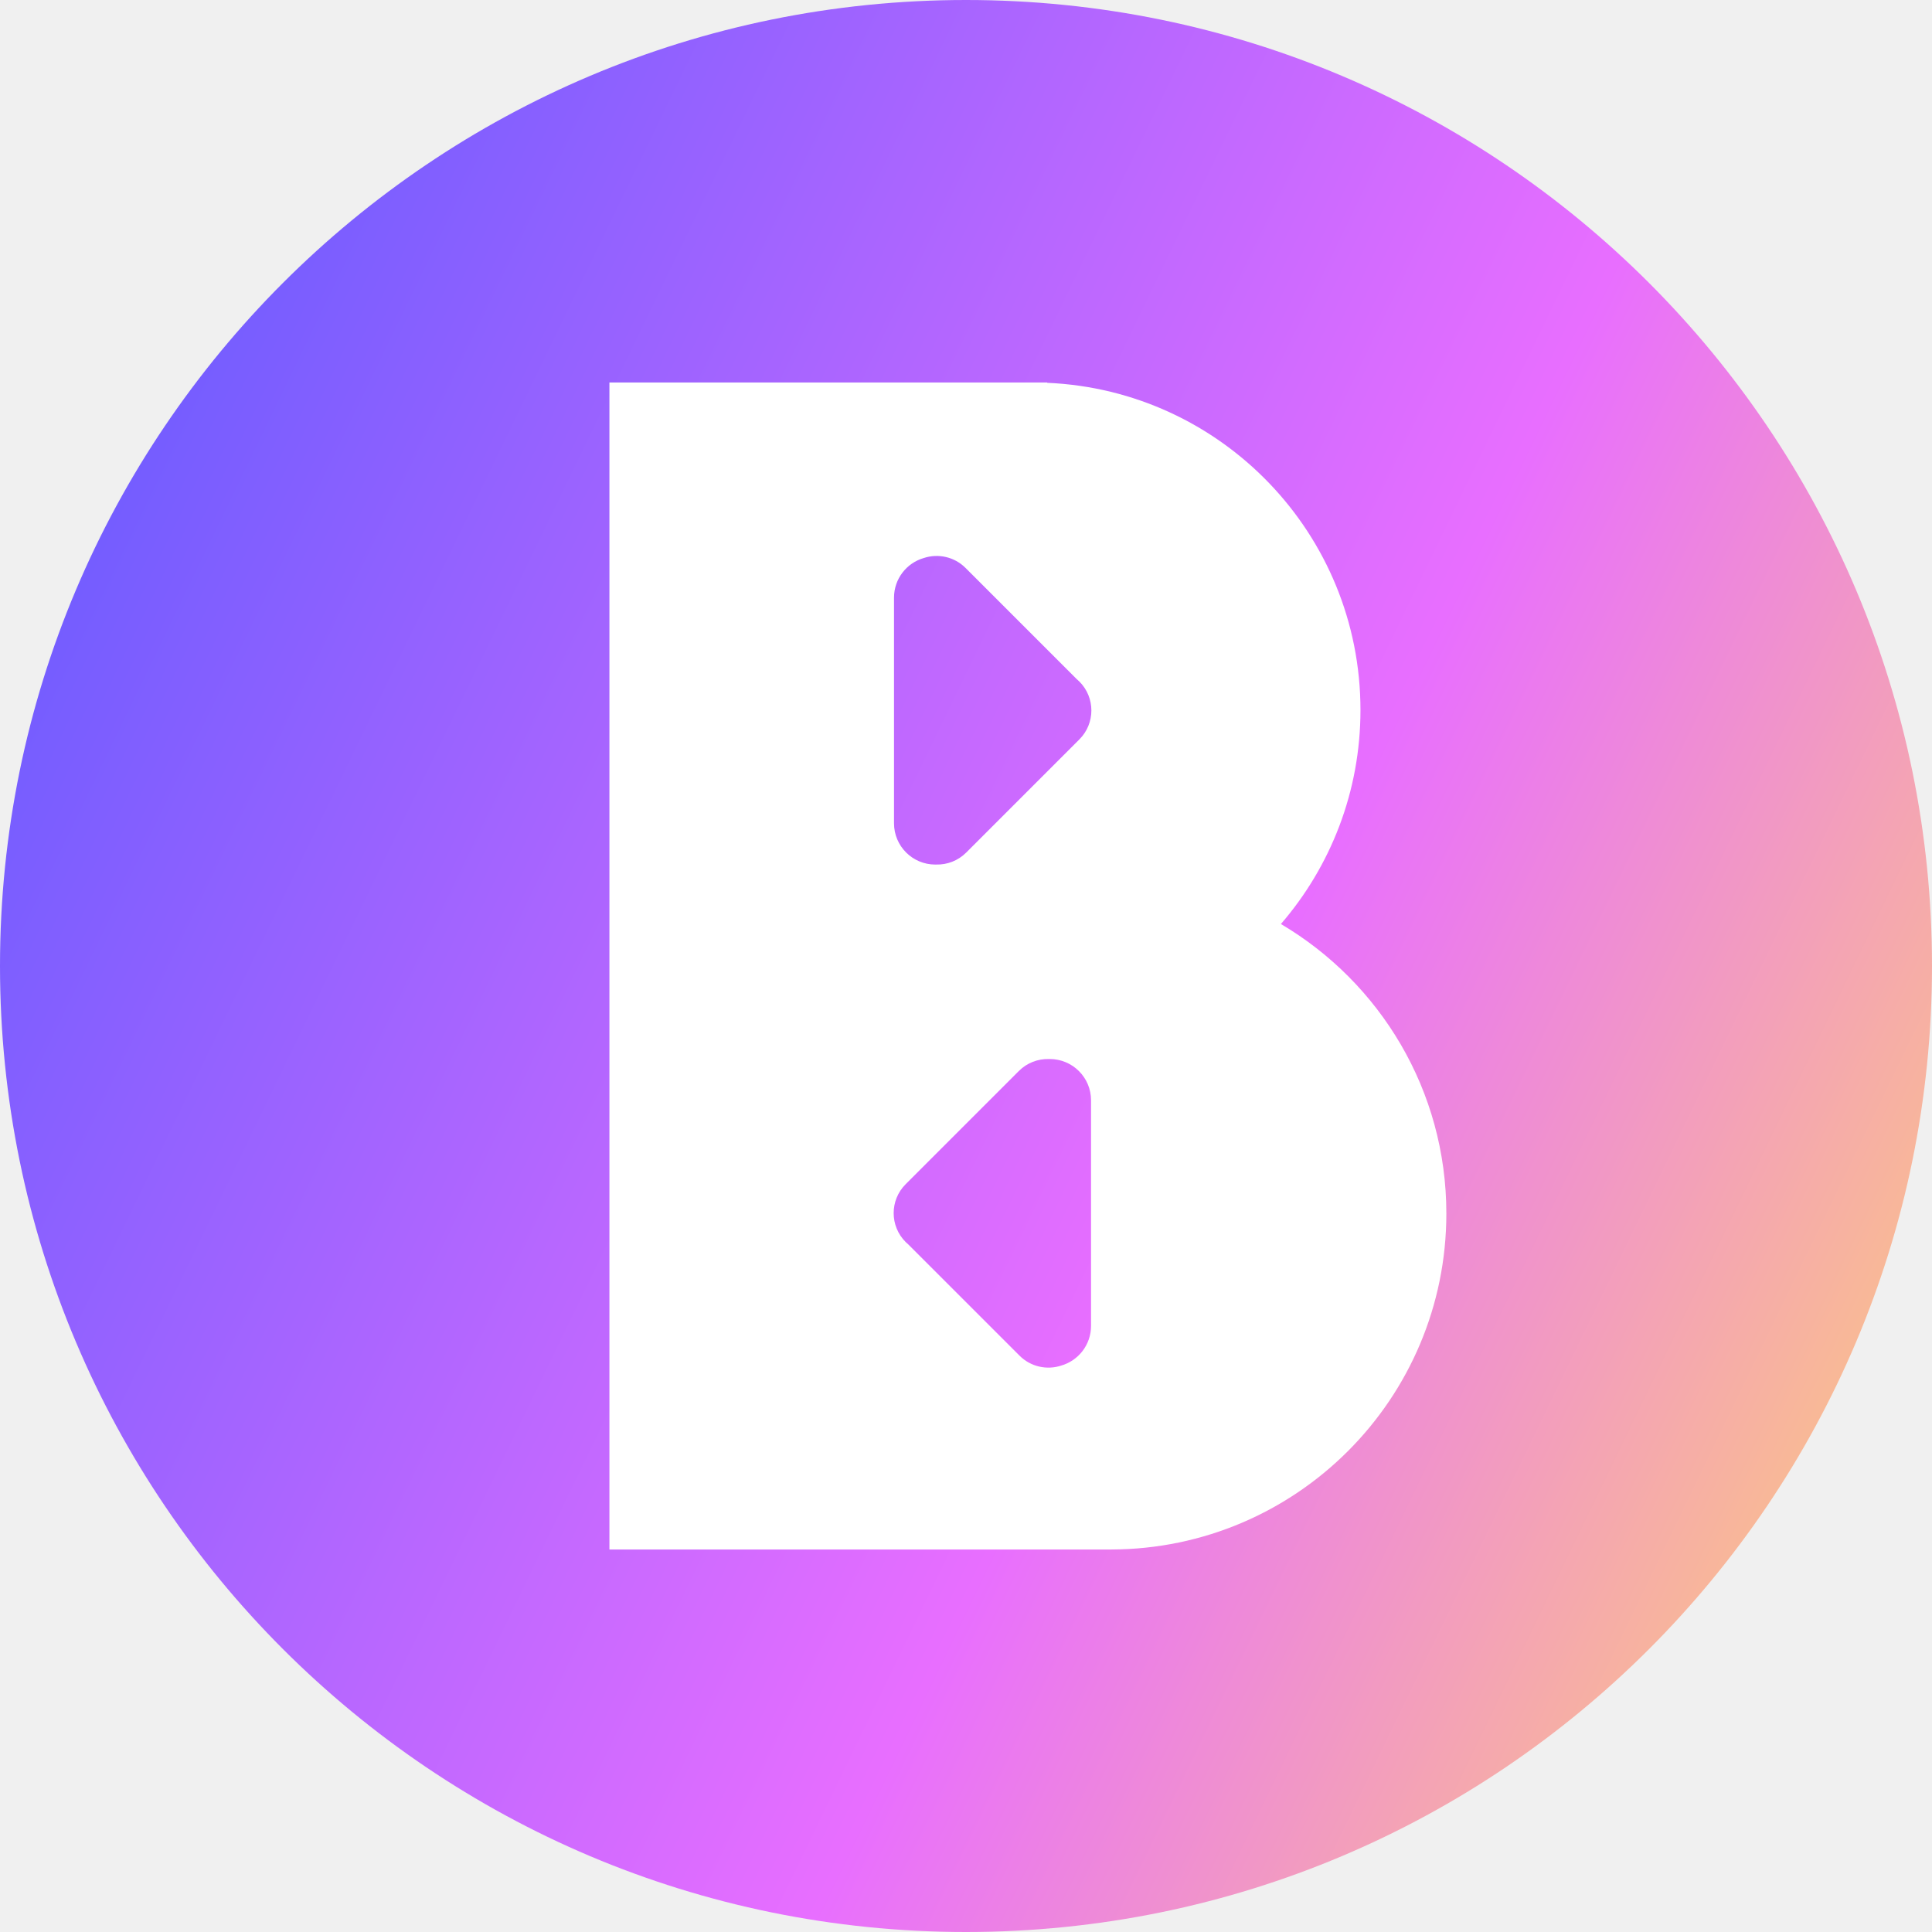
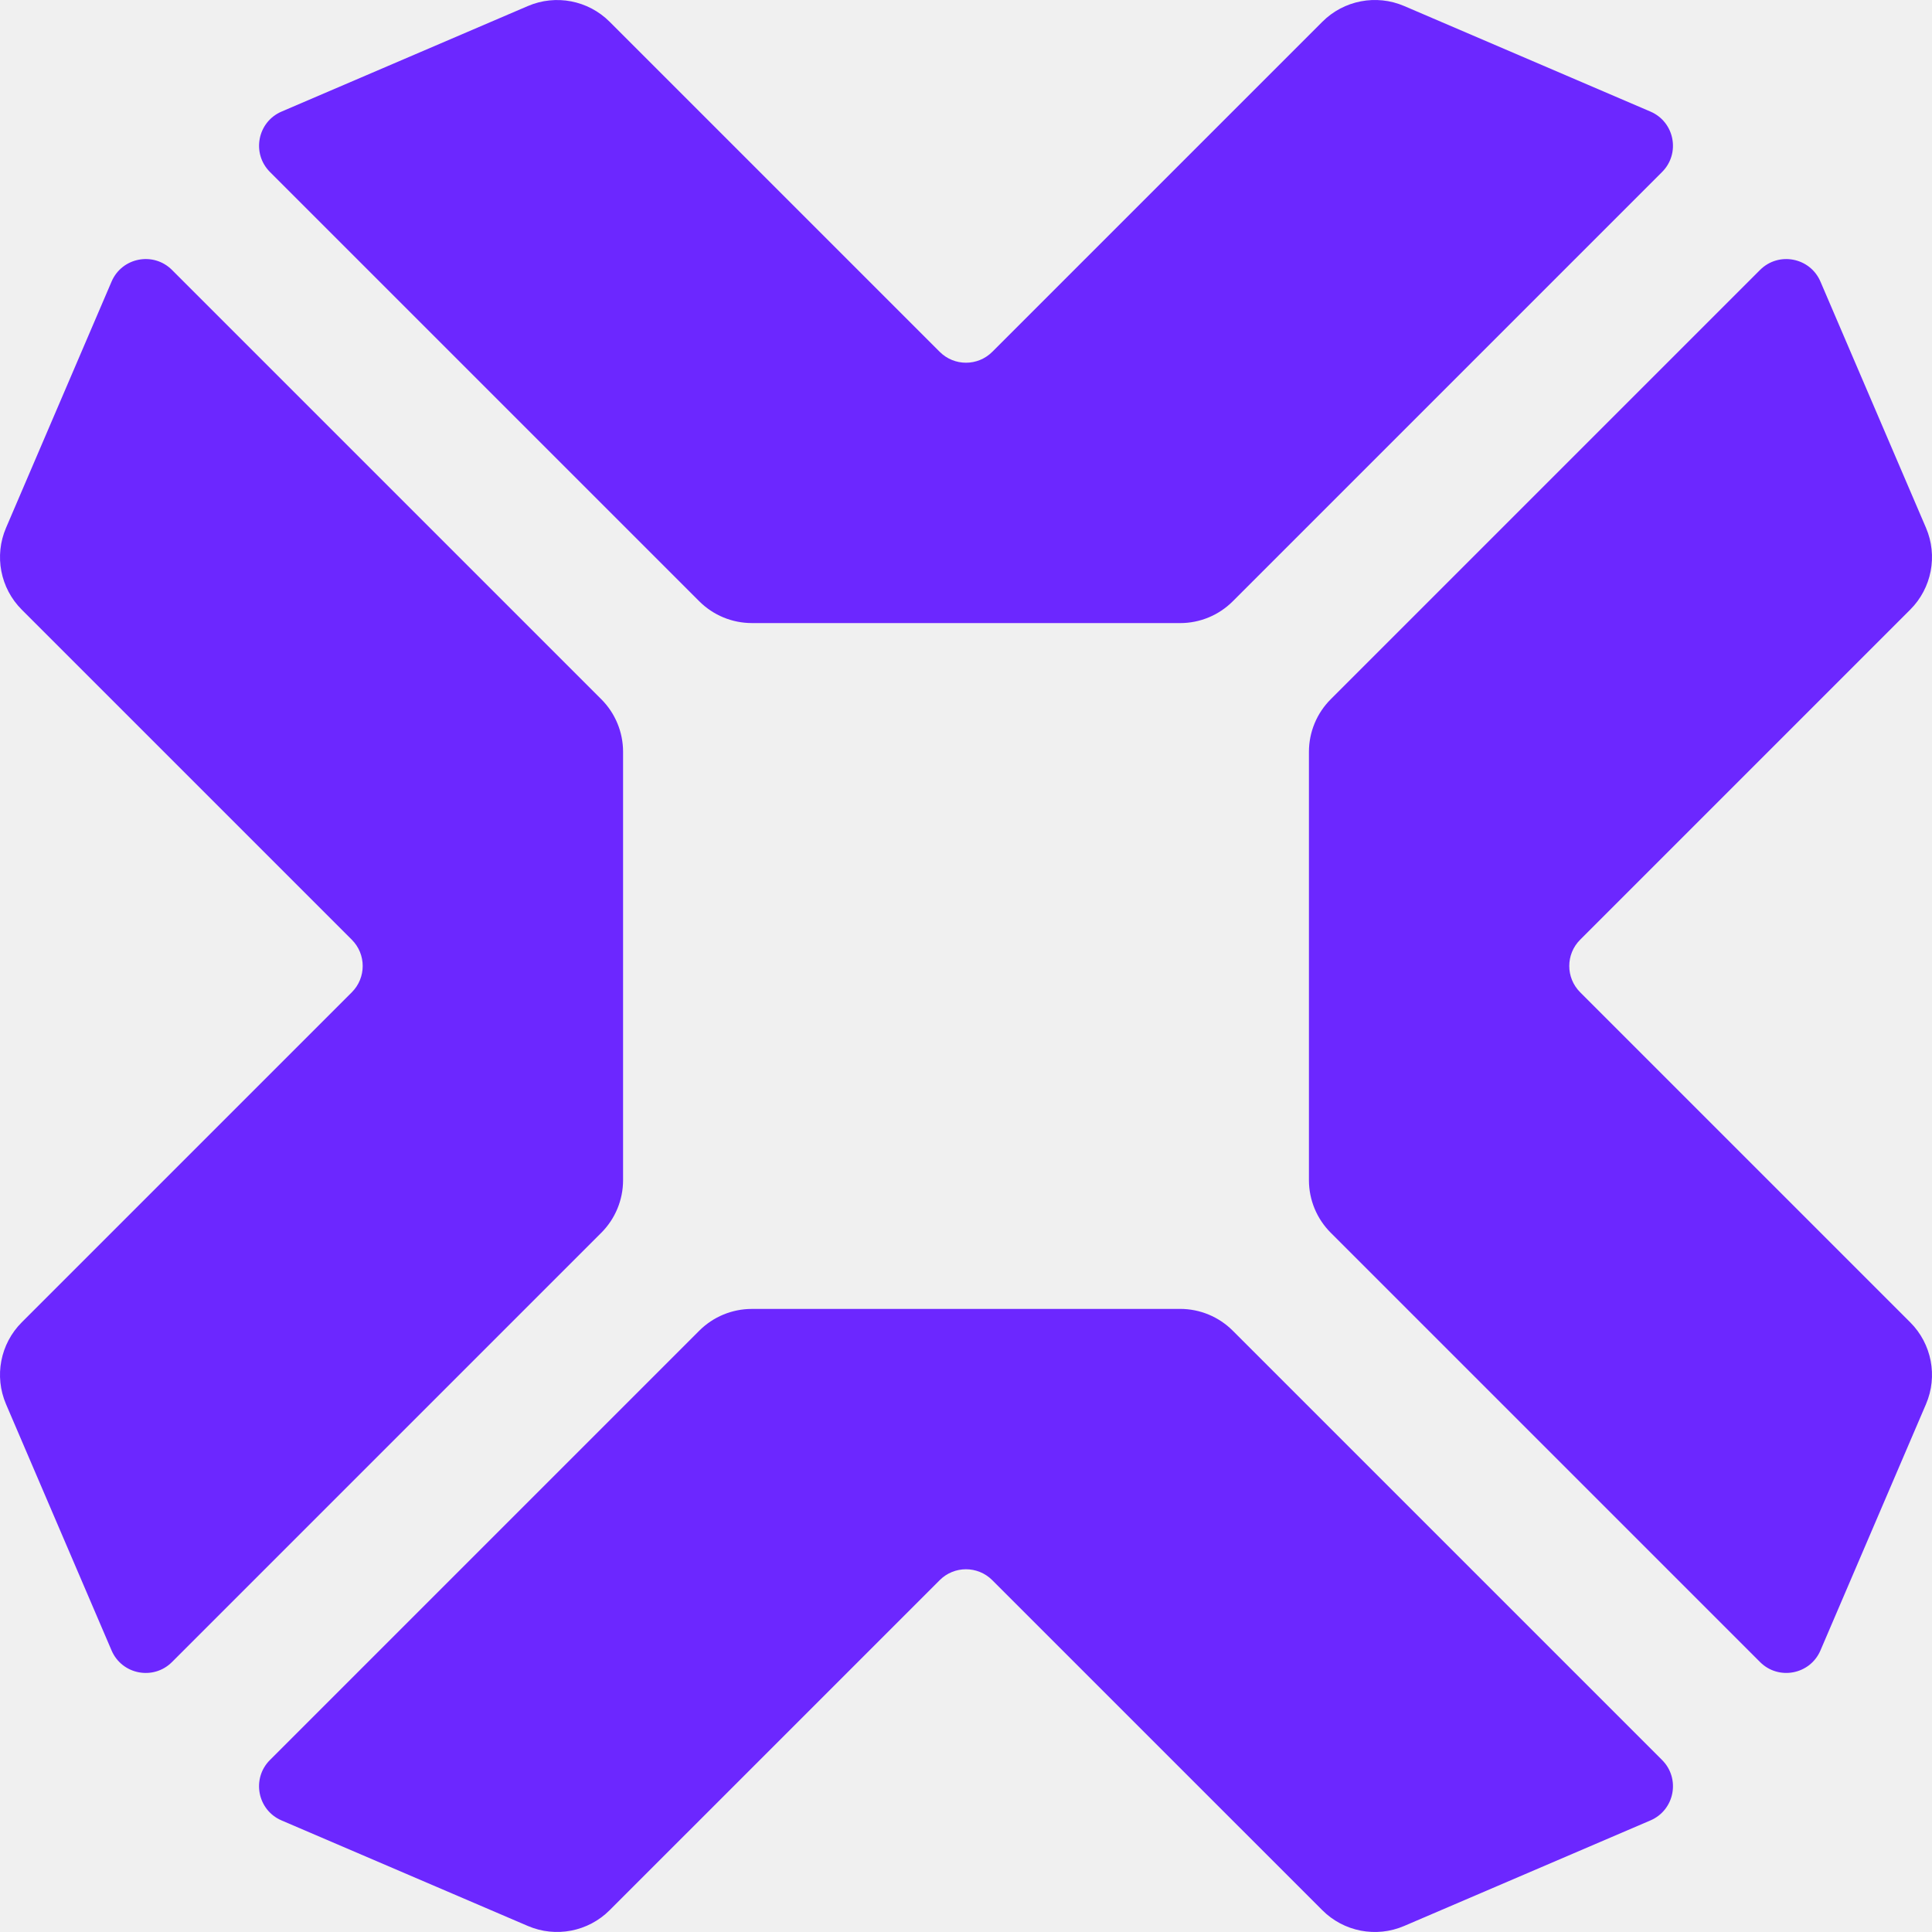
- <svg xmlns="http://www.w3.org/2000/svg" width="200" height="200" viewBox="0 0 200 200" fill="none">
-   <circle cx="100" cy="100" r="100" fill="url(#paint0_linear_13_7398)" />
-   <path fill-rule="evenodd" clip-rule="evenodd" d="M93.07 39.597H106.929H108.411V39.629C126.449 40.405 140.835 55.274 140.835 73.503C140.835 81.97 137.731 89.712 132.599 95.654C142.849 101.704 149.726 112.862 149.726 125.625C149.726 144.803 134.202 160.356 115.035 160.403V160.403H63.087V160.054H63.087V57.03V39.597H93.07ZM92.548 61.868C92.548 59.915 93.859 58.268 95.649 57.76C97.113 57.284 98.786 57.628 99.95 58.791L111.46 70.301C111.556 70.382 111.65 70.467 111.74 70.558C113.392 72.209 113.392 74.887 111.74 76.538L100.019 88.26C99.166 89.112 98.041 89.525 96.924 89.497C96.889 89.498 96.854 89.499 96.819 89.499C94.46 89.499 92.548 87.587 92.548 85.228V61.868ZM112.944 137.26C112.944 139.213 111.632 140.86 109.842 141.369C108.378 141.845 106.705 141.501 105.542 140.337L94.033 128.829C93.936 128.748 93.842 128.662 93.751 128.571C92.099 126.919 92.099 124.242 93.751 122.59L105.472 110.868C106.325 110.016 107.45 109.604 108.566 109.631C108.588 109.631 108.609 109.63 108.631 109.63C108.645 109.63 108.659 109.63 108.673 109.63C111.031 109.63 112.944 111.542 112.944 113.901V137.26Z" fill="white" />
-   <defs>
-     <linearGradient id="paint0_linear_13_7398" x1="0.329" y1="22.824" x2="245.23" y2="141.405" gradientUnits="userSpaceOnUse">
-       <stop offset="0.054" stop-color="#6D5CFF" />
-       <stop offset="0.559" stop-color="#E86EFF" />
-       <stop offset="0.924" stop-color="#FFD66E" />
-     </linearGradient>
-   </defs>
+ <svg xmlns="http://www.w3.org/2000/svg" width="260" height="260" viewBox="0 0 260 260" fill="none">
+   <path fill-rule="evenodd" clip-rule="evenodd" d="M101.176 83.849C98.525 83.849 95.982 82.795 94.107 80.92L36.329 23.144C33.828 20.643 34.644 16.407 37.895 15.014L71.038 0.813C74.796 -0.797 79.156 0.042 82.046 2.933L126.464 47.35C128.417 49.302 131.582 49.302 133.534 47.35L177.957 2.928C180.848 0.037 185.208 -0.802 188.966 0.809L222.11 15.016C225.36 16.409 226.176 20.645 223.675 23.145L165.896 80.924C164.021 82.799 161.477 83.852 158.826 83.852L101.176 83.849ZM176.15 101.177C176.15 98.525 177.204 95.982 179.079 94.107L236.858 36.329C239.359 33.828 243.594 34.644 244.988 37.895L259.192 71.033C260.802 74.791 259.963 79.15 257.072 82.041L212.649 126.464C210.697 128.416 210.697 131.581 212.649 133.533L257.071 177.955C259.962 180.845 260.802 185.205 259.192 188.962L244.99 222.105C243.597 225.356 239.361 226.172 236.86 223.671L179.078 165.89C177.203 164.015 176.15 161.472 176.15 158.821L176.15 101.177ZM165.894 179.074C164.019 177.199 161.475 176.146 158.823 176.146L101.174 176.15C98.522 176.151 95.98 177.204 94.105 179.079L36.326 236.856C33.825 239.357 34.641 243.593 37.892 244.986L71.035 259.187C74.792 260.797 79.152 259.957 82.042 257.067L126.462 212.649C128.414 210.696 131.579 210.696 133.531 212.649L177.954 257.07C180.845 259.961 185.204 260.8 188.962 259.19L222.11 244.984C225.361 243.591 226.177 239.356 223.676 236.855L165.894 179.074ZM83.85 158.826C83.85 161.478 82.797 164.021 80.922 165.896L23.143 223.673C20.642 226.174 16.406 225.358 15.013 222.108L0.808 188.961C-0.802 185.203 0.037 180.844 2.928 177.953L47.347 133.535C49.299 131.583 49.299 128.418 47.347 126.465L2.929 82.048C0.038 79.158 -0.801 74.798 0.809 71.04L15.015 37.893C16.408 34.642 20.644 33.827 23.145 36.327L80.922 94.104C82.797 95.979 83.851 98.522 83.851 101.174L83.85 158.826Z" fill="#6C27FF" />
</svg>
